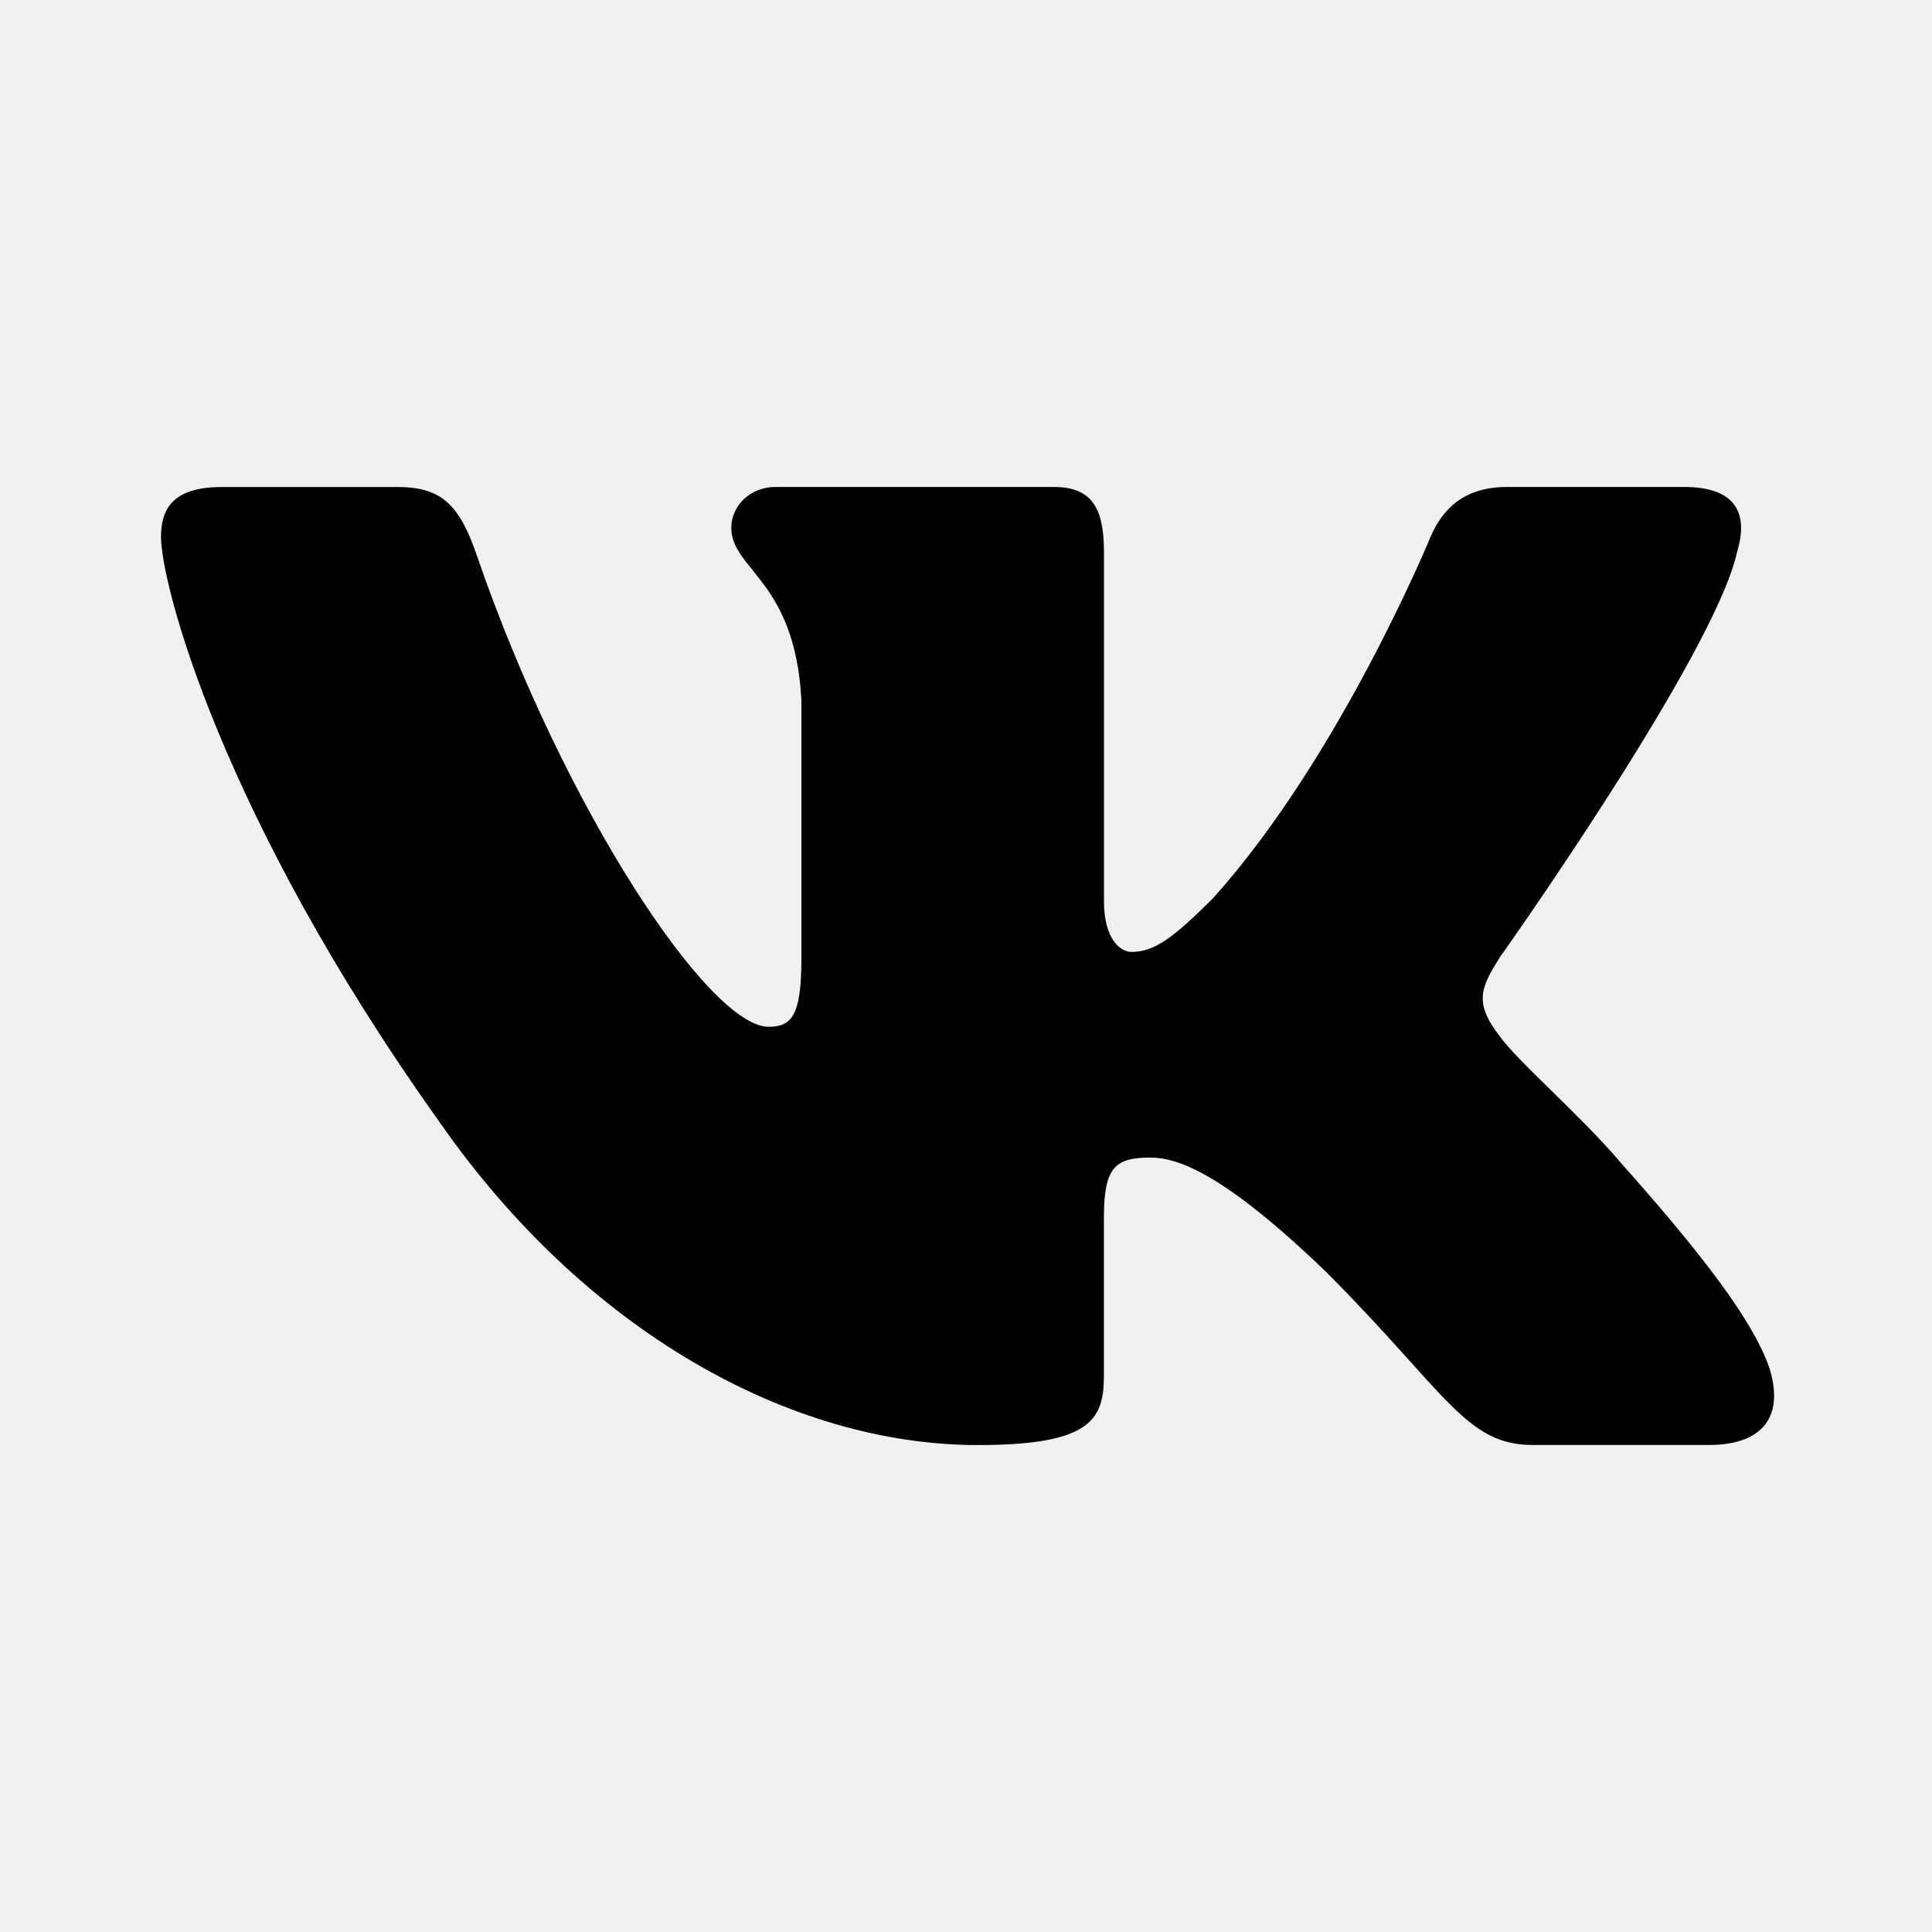
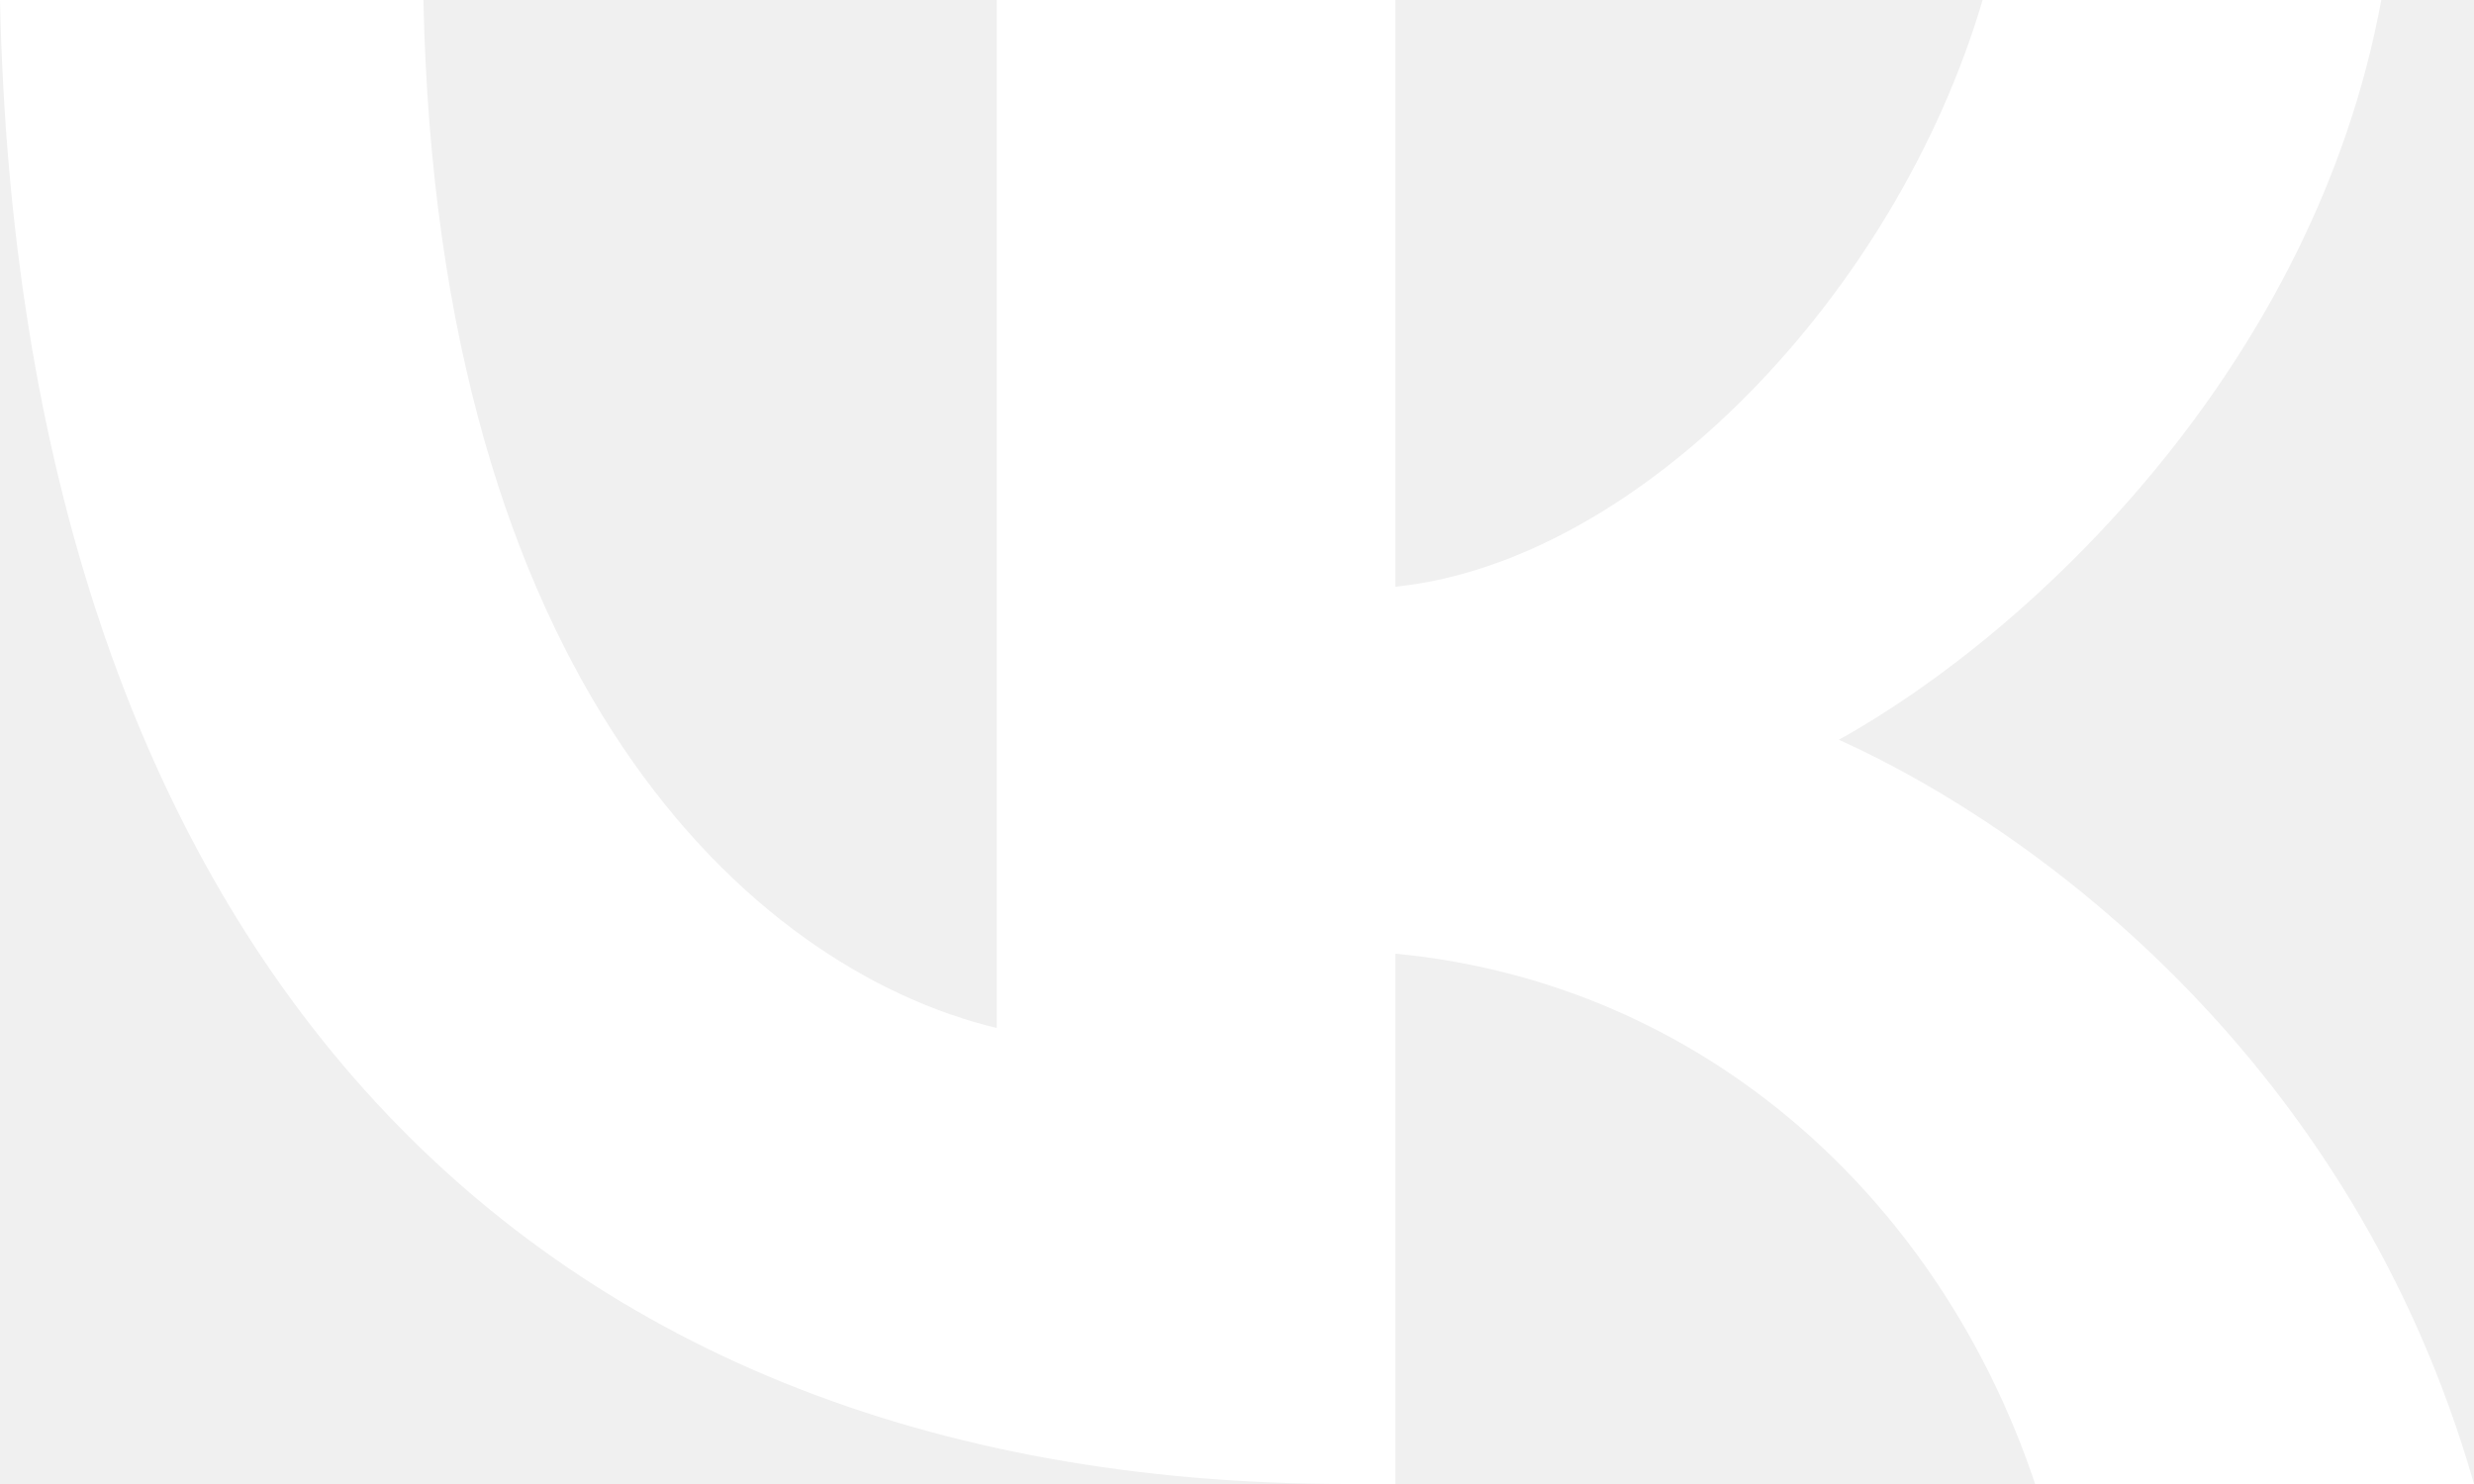
- <svg xmlns="http://www.w3.org/2000/svg" width="24" height="24" viewBox="0 0 24 24" fill="none">
-   <path d="M21.579 6.855C21.719 6.39 21.579 6.049 20.917 6.049H18.724C18.166 6.049 17.911 6.344 17.771 6.668C17.771 6.668 16.656 9.387 15.076 11.15C14.566 11.663 14.333 11.825 14.055 11.825C13.916 11.825 13.714 11.663 13.714 11.198V6.855C13.714 6.297 13.553 6.049 13.088 6.049H9.642C9.294 6.049 9.084 6.307 9.084 6.553C9.084 7.081 9.874 7.203 9.955 8.691V11.919C9.955 12.626 9.828 12.755 9.548 12.755C8.805 12.755 6.997 10.026 5.924 6.902C5.715 6.295 5.504 6.05 4.944 6.05H2.752C2.125 6.05 2 6.345 2 6.669C2 7.251 2.743 10.131 5.461 13.94C7.273 16.541 9.824 17.951 12.148 17.951C13.541 17.951 13.713 17.638 13.713 17.098V15.132C13.713 14.506 13.846 14.38 14.287 14.38C14.611 14.38 15.169 14.544 16.47 15.797C17.956 17.283 18.202 17.95 19.037 17.95H21.229C21.855 17.95 22.168 17.637 21.988 17.019C21.791 16.404 21.081 15.509 20.139 14.45C19.627 13.846 18.862 13.196 18.629 12.871C18.304 12.452 18.398 12.267 18.629 11.895C18.63 11.896 21.301 8.134 21.579 6.855Z" fill="black" />
+ <svg xmlns="http://www.w3.org/2000/svg" width="40" height="24" viewBox="0 0 40 24" fill="none">
+   <path d="M21.786 24C8.12 24 0.325 14.991 0 0H6.846C7.071 11.003 12.117 15.664 16.115 16.625V0H22.561V9.489C26.509 9.081 30.655 4.757 32.055 0H38.501C37.426 5.862 32.929 10.186 29.731 11.964C32.929 13.405 38.051 17.177 40 24H32.904C31.38 19.435 27.583 15.904 22.561 15.423V24H21.786Z" fill="white" />
</svg>
